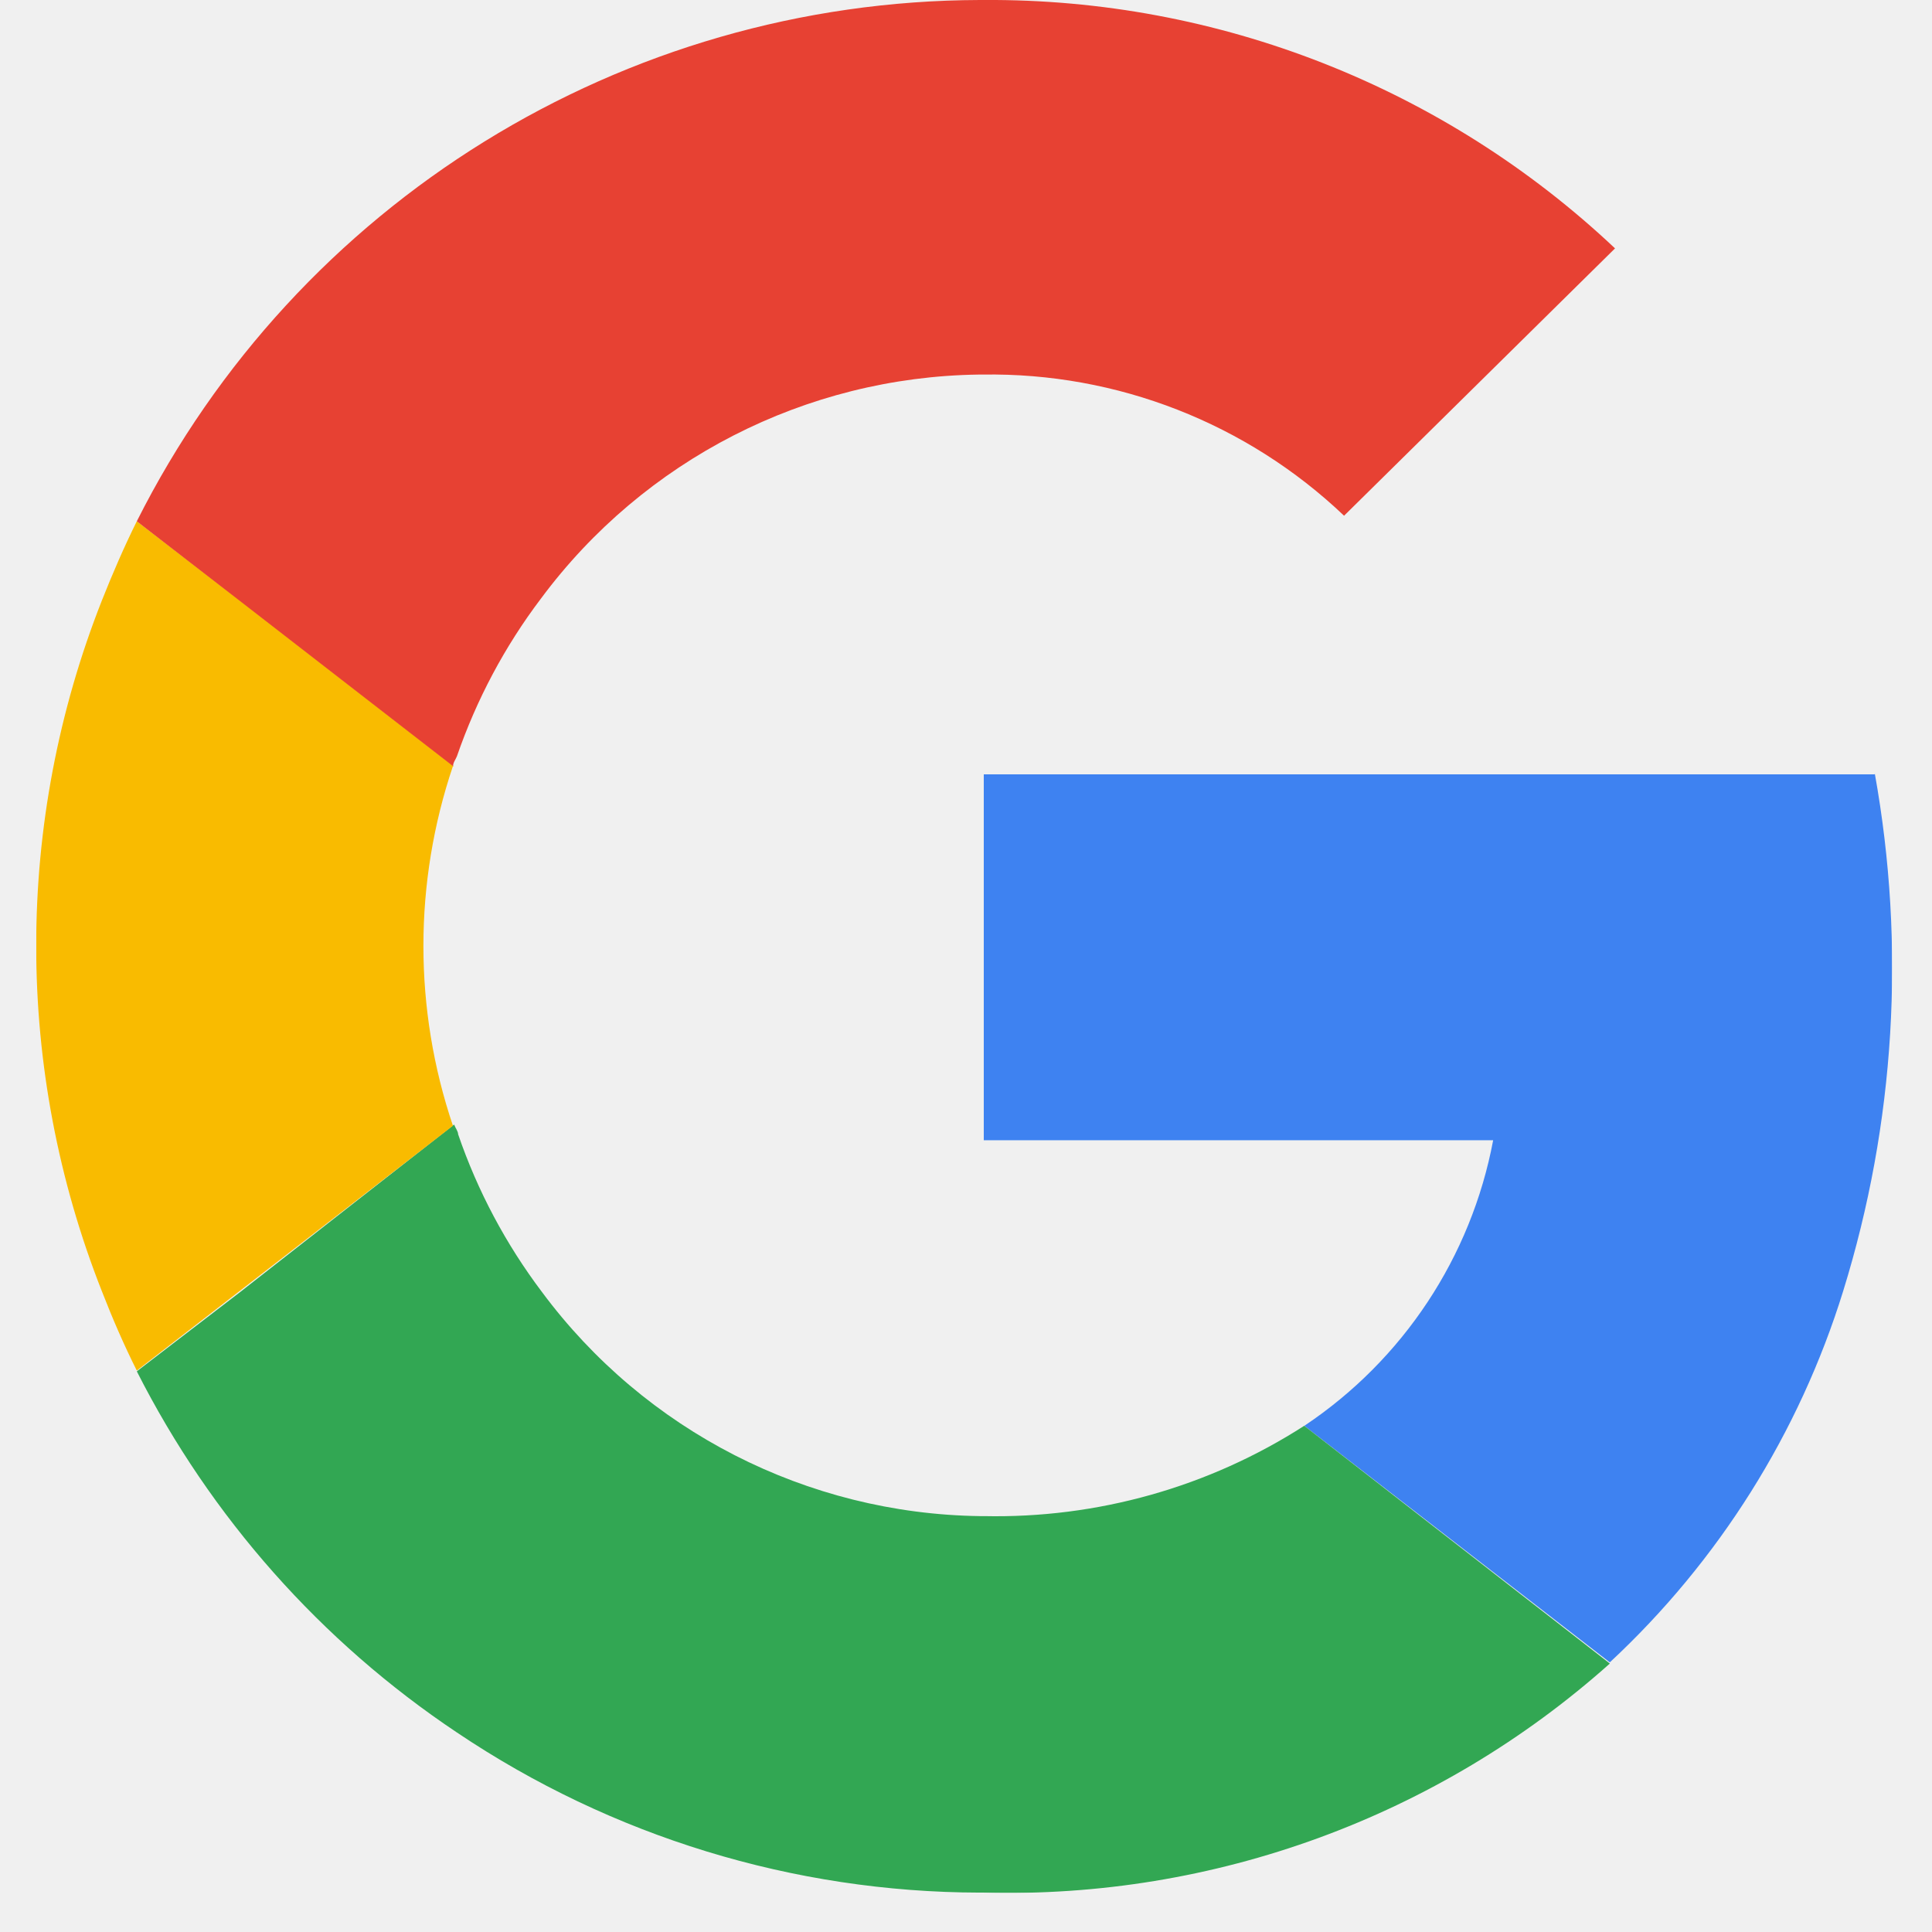
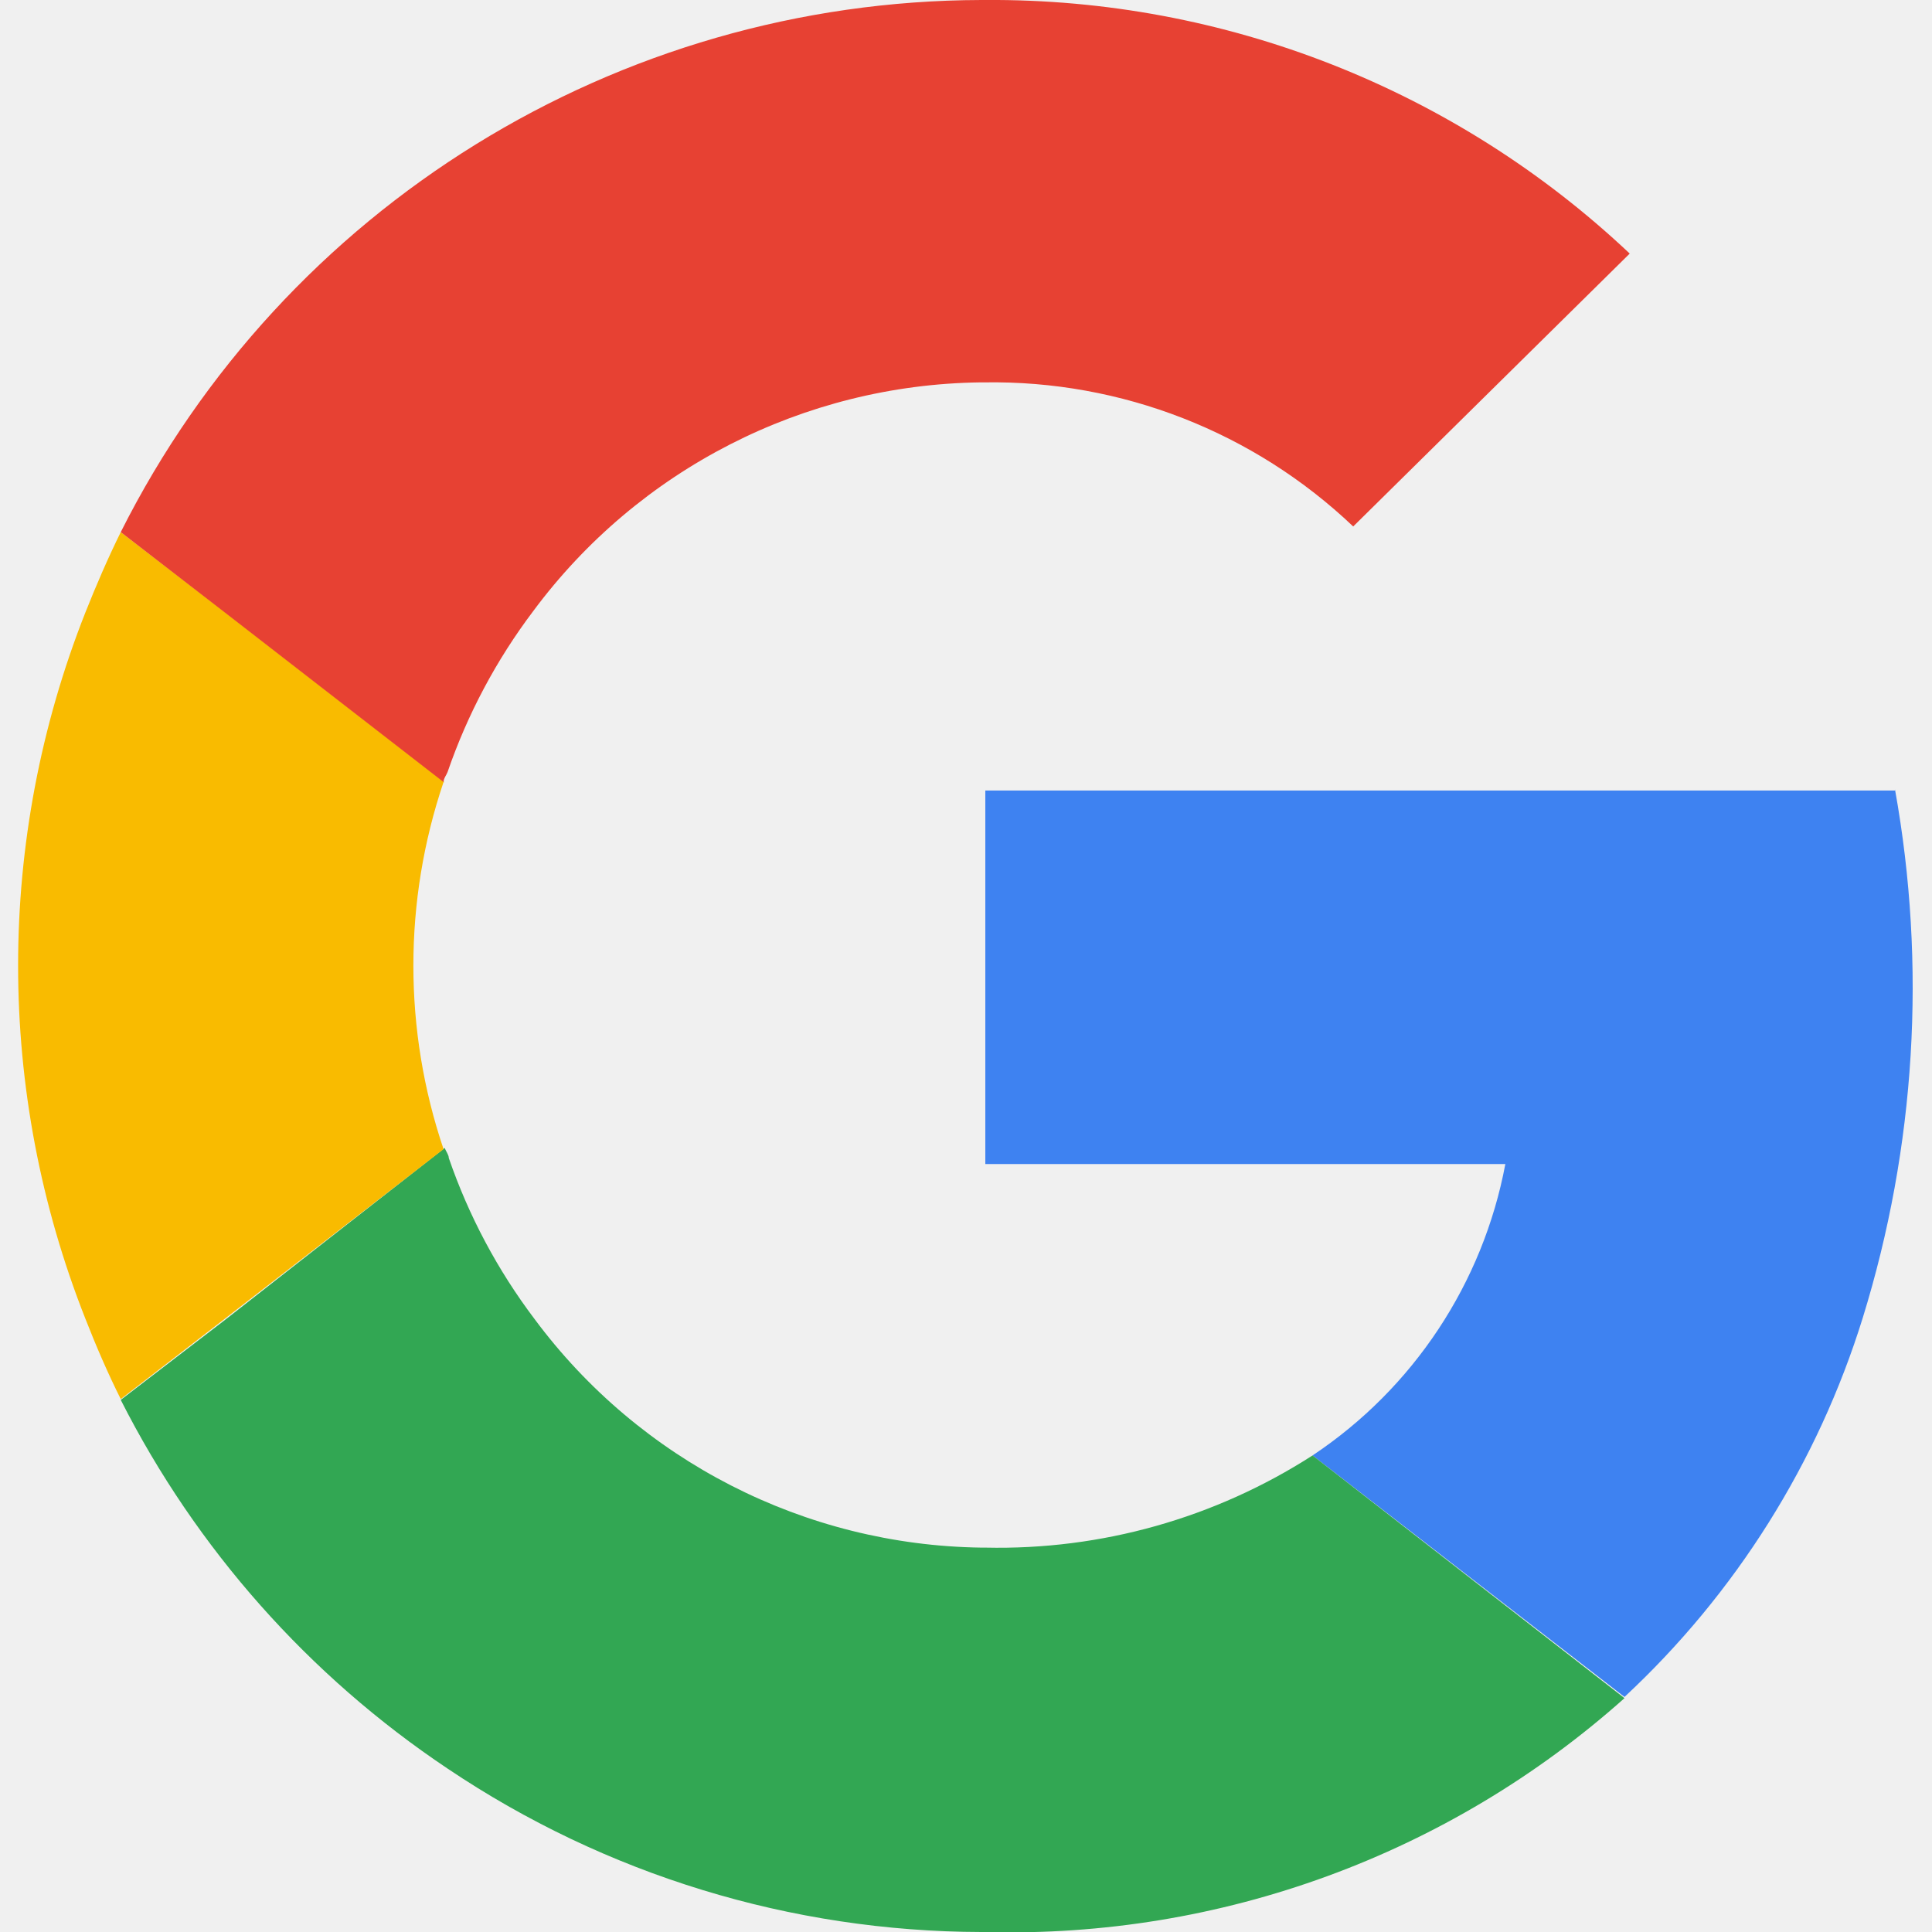
- <svg xmlns="http://www.w3.org/2000/svg" xmlns:xlink="http://www.w3.org/1999/xlink" width="16px" height="16px" viewBox="0 0 16 16" version="1.1">
-   <defs>
-     <polygon id="path-1" points="0.01 0.196 7.533 0.196 7.533 7.56 0.01 7.56" />
-     <polygon id="path-3" points="0.18 0.167 12.379 0.167 12.379 6.531 0.18 6.531" />
-     <polygon id="path-5" points="0 0.069 3.461 0.069 3.461 7.103 0 7.103" />
-   </defs>
-   <g id="icons/16/connect-google" stroke="none" stroke-width="1" fill="none" fill-rule="evenodd">
-     <g id="Page-1" transform="translate(0.3, 0)">
-       <g id="Group-3" transform="translate(7.836735, 6.206988)">
-         <mask id="mask-2" fill="white">
-           <use xlink:href="#path-1" />
-         </mask>
-         <g id="Clip-2" />
-         <path d="M7.389,0.206 L0.01,0.206 L0.01,3.236 L4.229,3.236 C4.047,4.203 3.483,5.055 2.665,5.601 L5.195,7.56 C6.097,6.721 6.764,5.66 7.128,4.484 C7.558,3.096 7.647,1.626 7.389,0.196 L7.389,0.206 Z" id="Fill-1" fill="#3E82F1" mask="url(#mask-2)" />
-       </g>
-       <g id="Group-6" transform="translate(0.653061, 9.145763)">
-         <mask id="mask-4" fill="white">
-           <use xlink:href="#path-3" />
-         </mask>
-         <g id="Clip-5" />
-         <path d="M9.848,2.662 C9.058,3.17 8.133,3.43 7.194,3.41 L7.161,3.41 C5.73,3.39 4.389,2.704 3.536,1.555 C3.237,1.159 3.002,0.718 2.841,0.248 C2.841,0.223 2.818,0.196 2.808,0.167 L1.035,1.555 L0.18,2.211 C0.792,3.419 1.705,4.45 2.831,5.202 C4.111,6.063 5.618,6.525 7.161,6.528 L7.194,6.528 C9.101,6.579 10.956,5.901 12.379,4.631 L9.848,2.662 Z" id="Fill-4" fill="#32A753" mask="url(#mask-4)" />
-       </g>
-       <g id="Group-9" transform="translate(0, 4.247804)">
-         <mask id="mask-6" fill="white">
-           <use xlink:href="#path-5" />
-         </mask>
-         <g id="Clip-8" />
-         <path d="M3.461,2.1 L1.688,0.725 L0.833,0.069 C0.728,0.281 0.633,0.5 0.545,0.722 C-0.182,2.562 -0.182,4.609 0.545,6.449 C0.633,6.675 0.728,6.894 0.833,7.103 L1.678,6.449 L3.451,5.075 C3.125,4.109 3.125,3.063 3.451,2.097 L3.461,2.1 Z" id="Fill-7" fill="#F9BB00" mask="url(#mask-6)" />
-       </g>
-       <path d="M7.847,0 L7.814,0 C4.859,0.008 2.16,1.677 0.833,4.317 L1.678,4.97 L3.452,6.345 C3.452,6.315 3.474,6.289 3.484,6.263 C3.646,5.794 3.88,5.353 4.18,4.957 C5.033,3.808 6.373,3.122 7.804,3.102 L7.837,3.102 C8.949,3.084 10.025,3.504 10.831,4.271 L13.075,2.057 C11.662,0.724 9.789,-0.013 7.847,0" id="Fill-10" fill="#E74133" />
-     </g>
-   </g>
+ <svg xmlns="http://www.w3.org/2000/svg" data-name="Layer 1" viewBox="0 0 48 48">
+   <path d="M47.08 19.64h-22.6v9.28H37.4a11.18 11.18 0 0 1-4.79 7.24l7.75 6a21.61 21.61 0 0 0 5.92-9.42 27.77 27.77 0 0 0 .8-13.13z" fill="#3e82f1" />
+   <path d="M32.61 36.16a14.43 14.43 0 0 1-8.13 2.29h-.1a14.06 14.06 0 0 1-11.1-5.68 14.41 14.41 0 0 1-2.13-4c0-.08-.07-.16-.1-.25l-5.43 4.25L3 34.78a24.15 24.15 0 0 0 8.12 9.16A23.85 23.85 0 0 0 24.38 48h.1a22.92 22.92 0 0 0 15.88-5.81z" fill="#32a753" />
+   <path d="M11.05 19.44l-5.43-4.21L3 13.22c-.32.65-.61 1.32-.88 2a23.86 23.86 0 0 0 0 17.54c.27.69.56 1.36.88 2l2.59-2 5.43-4.21a14.24 14.24 0 0 1 0-9.12z" fill="#f9bb00" />
+   <path d="M24.48 0h-.1A24 24 0 0 0 3 13.22l2.59 2 5.43 4.21c0-.09.07-.17.1-.25a14.41 14.41 0 0 1 2.13-4 14.06 14.06 0 0 1 11.1-5.68h.1a13 13 0 0 1 9.17 3.58l6.87-6.78A23.09 23.09 0 0 0 24.48 0z" fill="#e74133" />
</svg>
